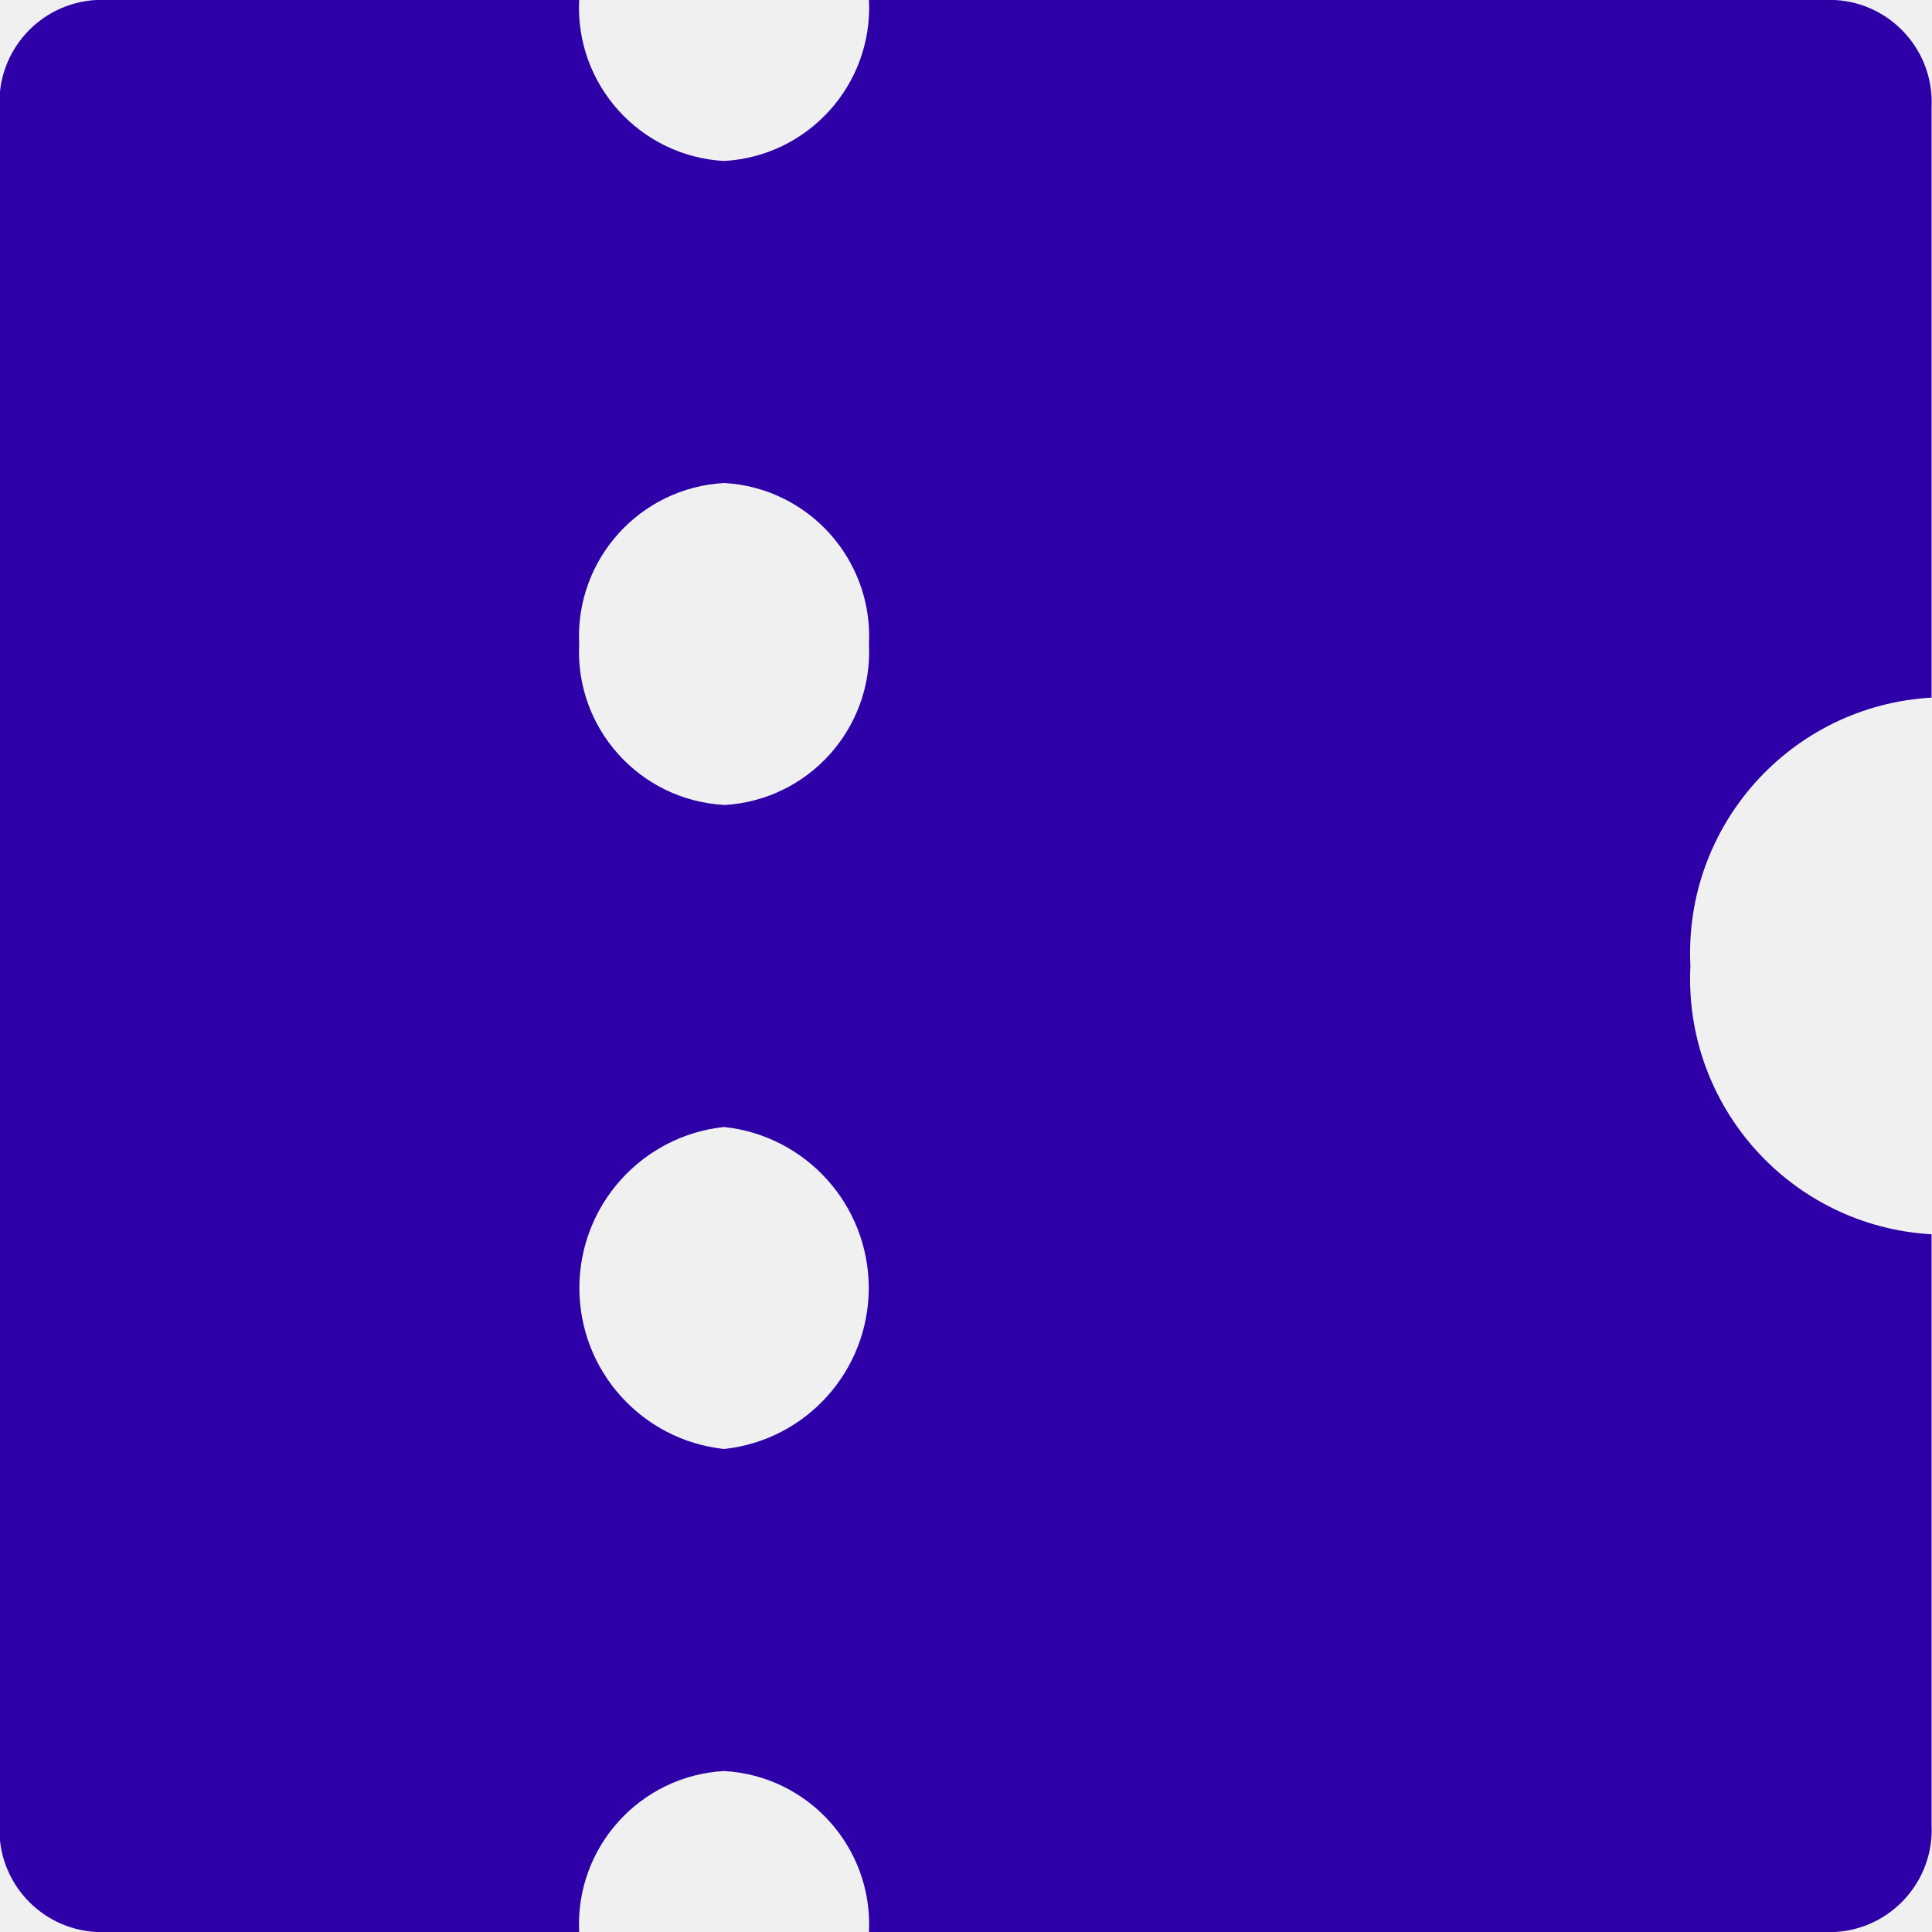
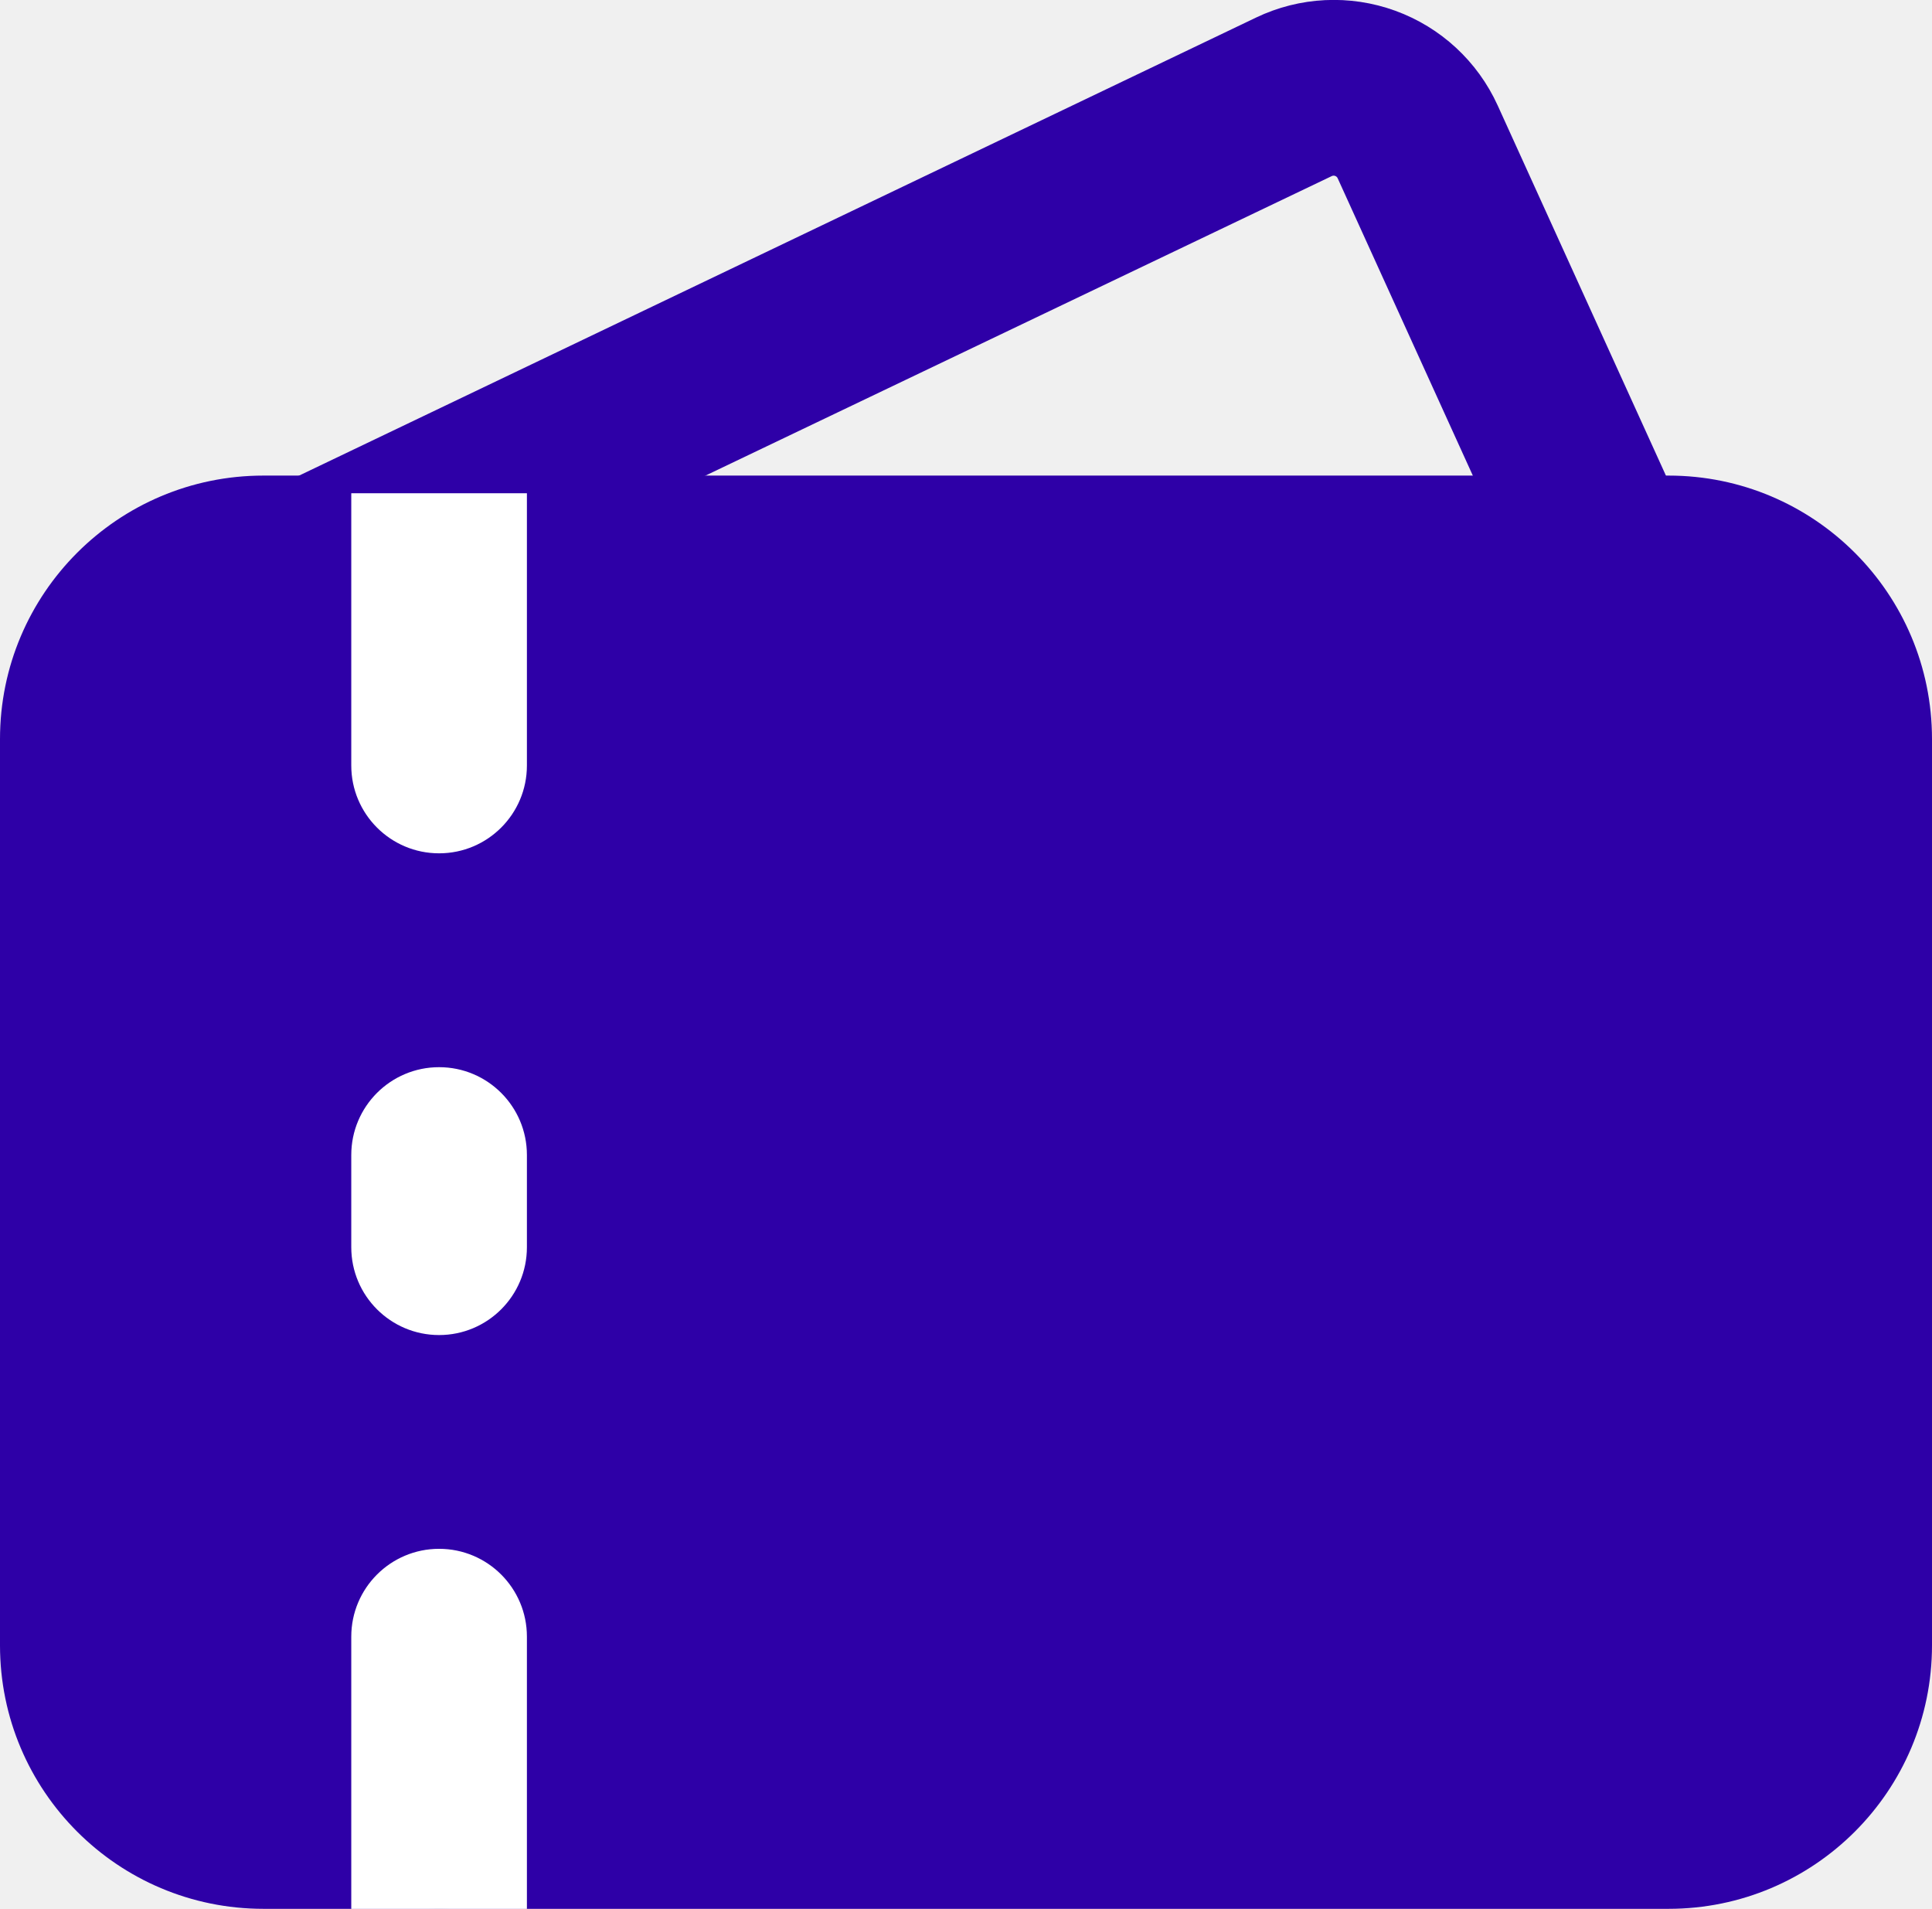
- <svg xmlns="http://www.w3.org/2000/svg" width="21.999" height="22" viewBox="0 0 21.999 22">
-   <path id="activity-active-icon" d="M11.9,25a1.749,1.749,0,0,0-1.65-1.833A1.749,1.749,0,0,0,8.6,25H3.1A1.166,1.166,0,0,1,2,23.777V4.222A1.166,1.166,0,0,1,3.1,3H8.6a1.749,1.749,0,0,0,1.65,1.833A1.749,1.749,0,0,0,11.9,3h11A1.166,1.166,0,0,1,24,4.222v6.722A2.915,2.915,0,0,0,21.254,14,2.915,2.915,0,0,0,24,17.055v6.722A1.166,1.166,0,0,1,22.9,25Zm-1.65-12.833a1.749,1.749,0,0,0,1.65-1.833A1.749,1.749,0,0,0,10.254,8.5,1.749,1.749,0,0,0,8.6,10.333,1.749,1.749,0,0,0,10.254,12.166Zm0,7.333a1.844,1.844,0,0,0,0-3.667,1.844,1.844,0,0,0,0,3.667Z" transform="translate(-2.005 -3)" fill="#2e00a7" />
+ <svg xmlns="http://www.w3.org/2000/svg" width="22" height="21.734" viewBox="0 0 22 21.734">
+   <g id="activity-active-icon" transform="translate(1507.999 -1865)">
+     <path id="Path_9215" data-name="Path 9215" d="M19.2,9.258a1,1,0,0,1-.911-.586l-2.182-4.8a.05.05,0,0,0-.067-.024L4.931,9.16a1,1,0,1,1-.863-1.8L15.178,2.043a2.05,2.05,0,0,1,2.751,1l2.182,4.8a1,1,0,0,1-.91,1.414Z" transform="translate(-1508.874 1863.157)" fill="#2e00a7" />
+     <path id="Path_9216" data-name="Path 9216" d="M6,11.1a1,1,0,0,1-1-1V8A1,1,0,0,1,7,8v2.1A1,1,0,0,1,6,11.1Z" transform="translate(-1508.999 1863.629)" />
+     <path id="Path_9217" data-name="Path 9217" d="M6,16.05a1,1,0,0,1-1-1V14a1,1,0,0,1,2,0v1.05A1,1,0,0,1,6,16.05Z" transform="translate(-1508.999 1864.151)" />
+     <path id="Path_9218" data-name="Path 9218" d="M6,22.1a1,1,0,0,1-1-1V19a1,1,0,0,1,2,0v2.1A1,1,0,0,1,6,22.1Z" transform="translate(-1508.999 1864.635)" />
+     <path id="Rectangle_2913" data-name="Rectangle 2913" d="M2-1H18a3,3,0,0,1,3,3V12.319a3,3,0,0,1-3,3H2a3,3,0,0,1-3-3V2A3,3,0,0,1,2-1Z" transform="translate(-1506.999 1871.415)" fill="#2e00a7" />
+     <path id="Path_9217-2" data-name="Path 9217" d="M6,16.05a1,1,0,0,1-1-1V14a1,1,0,0,1,2,0v1.05A1,1,0,0,1,6,16.05Z" transform="translate(-1508.999 1864.151)" fill="#fff" />
+     <path id="Path_9218-2" data-name="Path 9218" d="M5,22.1V19a1,1,0,0,1,2,0v3.1Z" transform="translate(-1508.999 1864.635)" fill="#fff" />
+     <path id="Path_9218-3" data-name="Path 9218" d="M5,18v3.1a1,1,0,0,0,2,0V18Z" transform="translate(-1508.999 1852.616)" fill="#fff" />
+   </g>
</svg>
